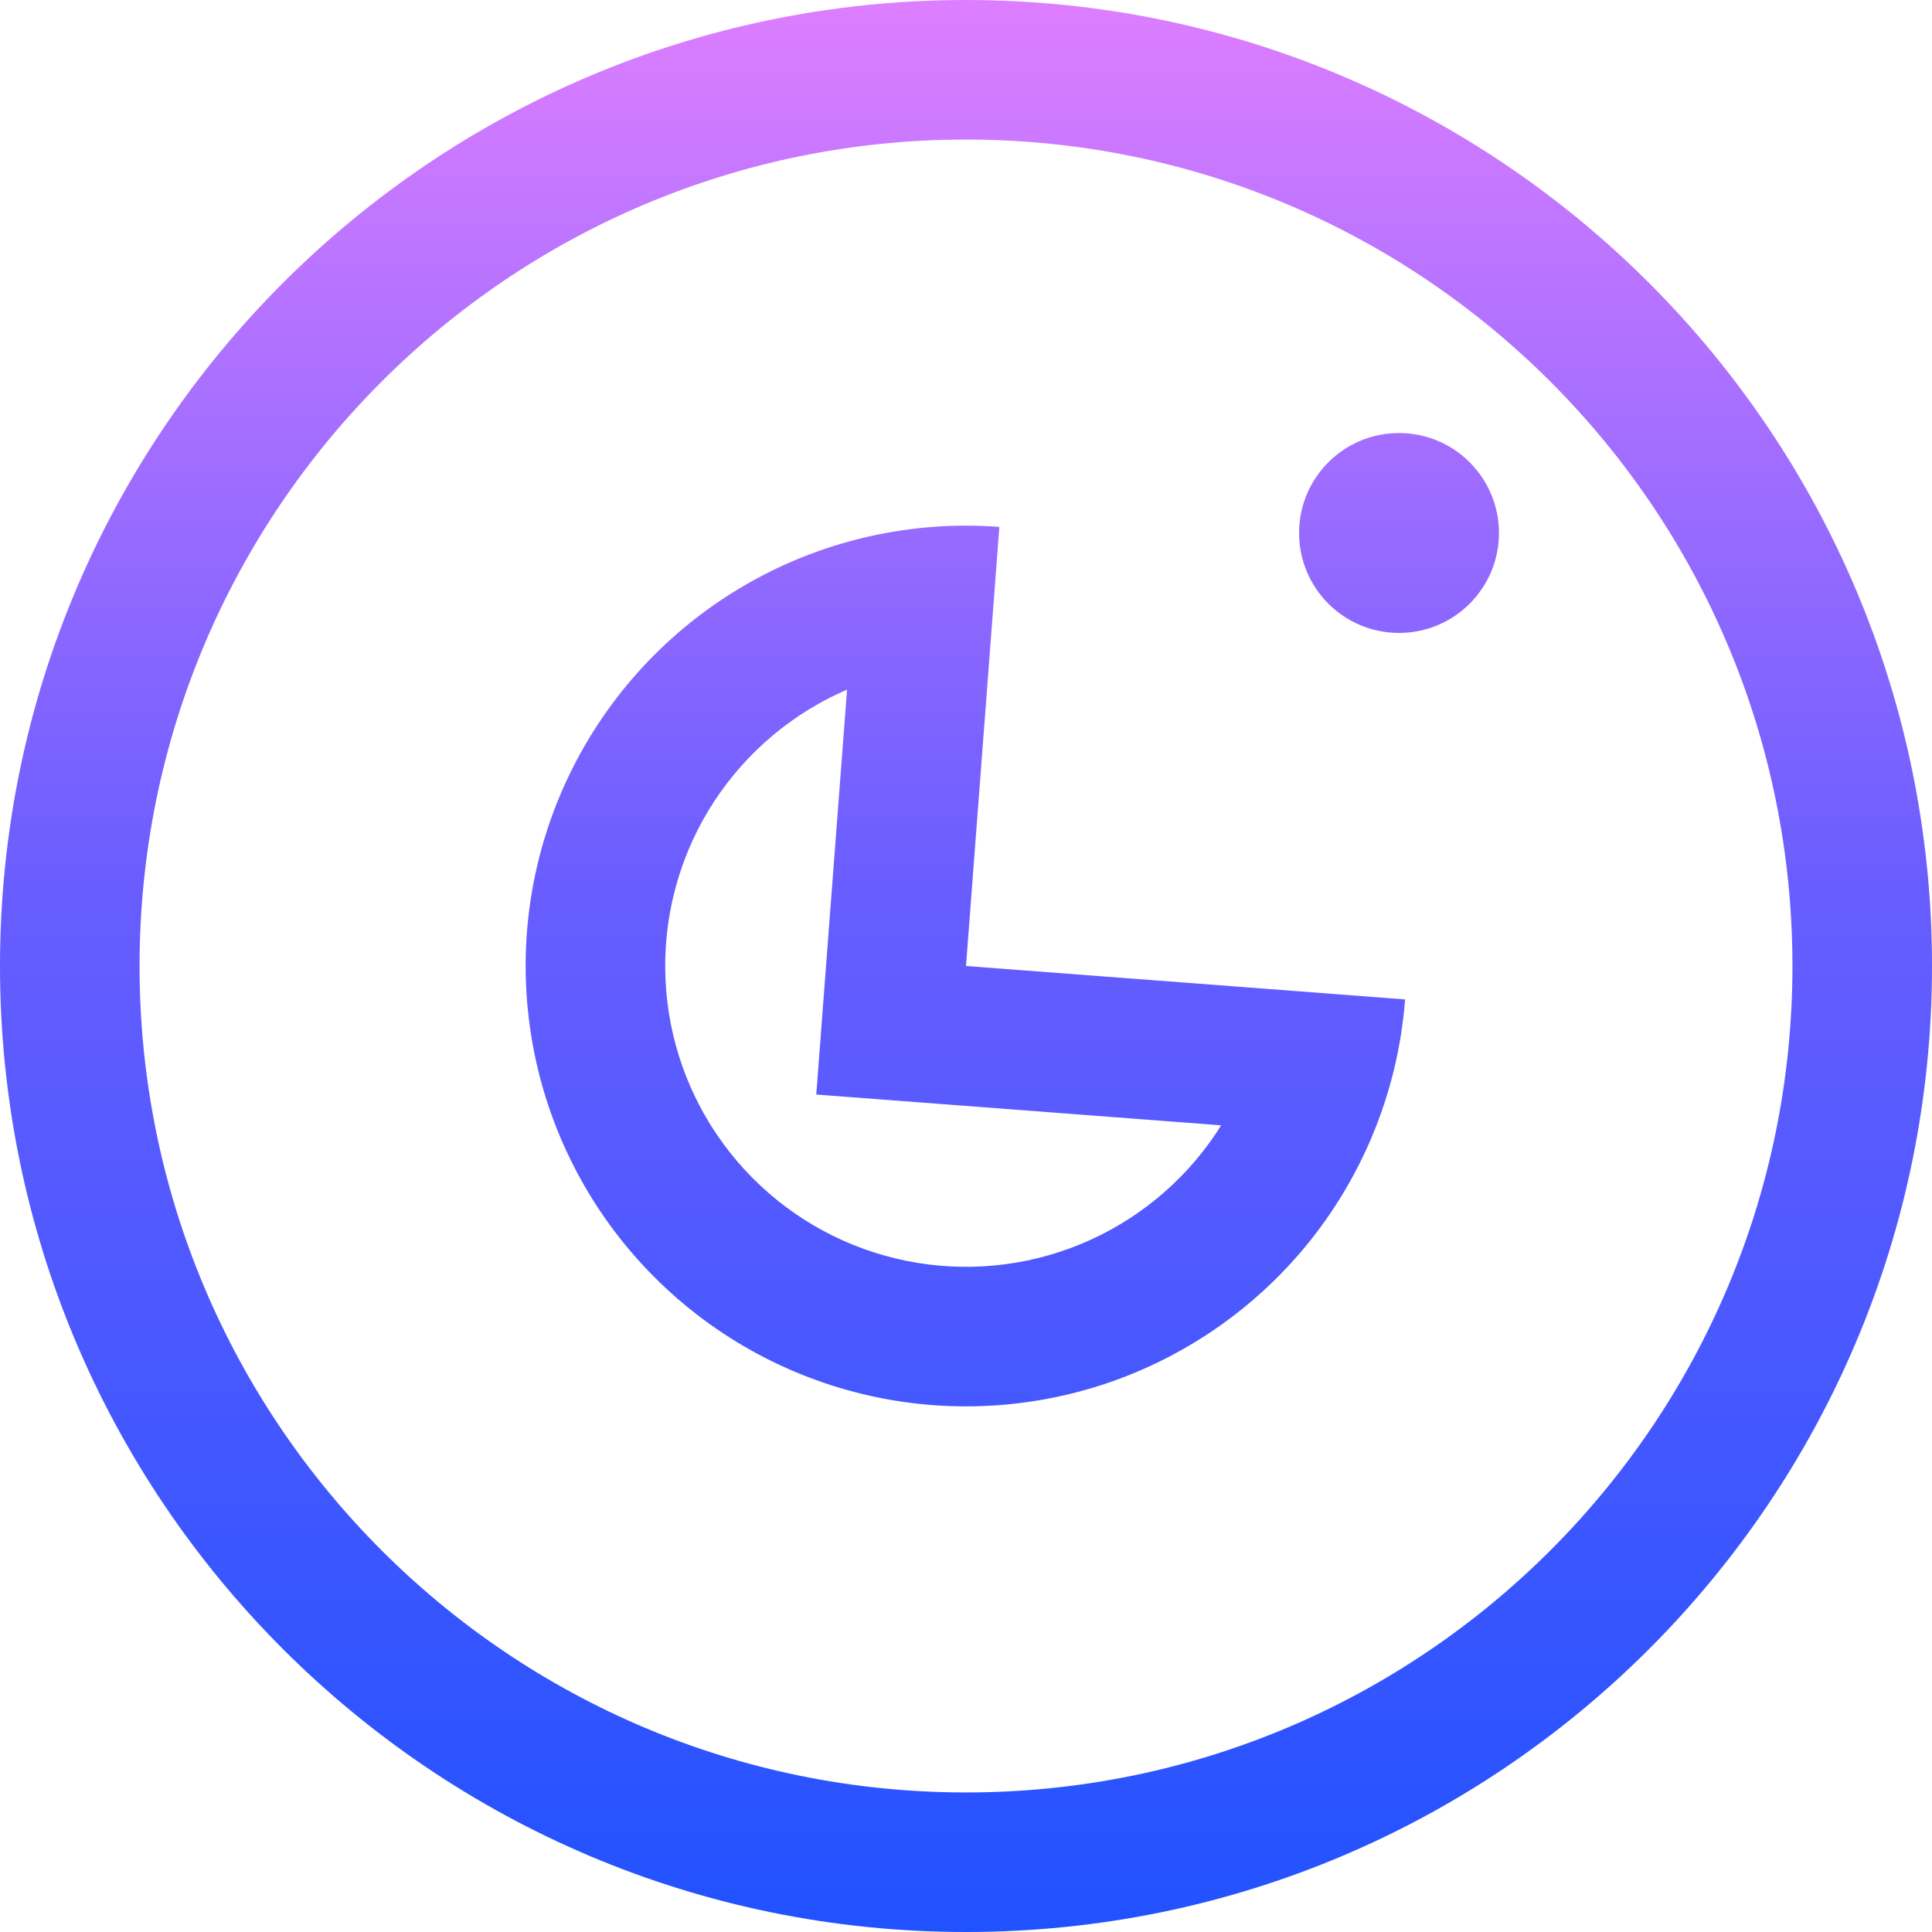
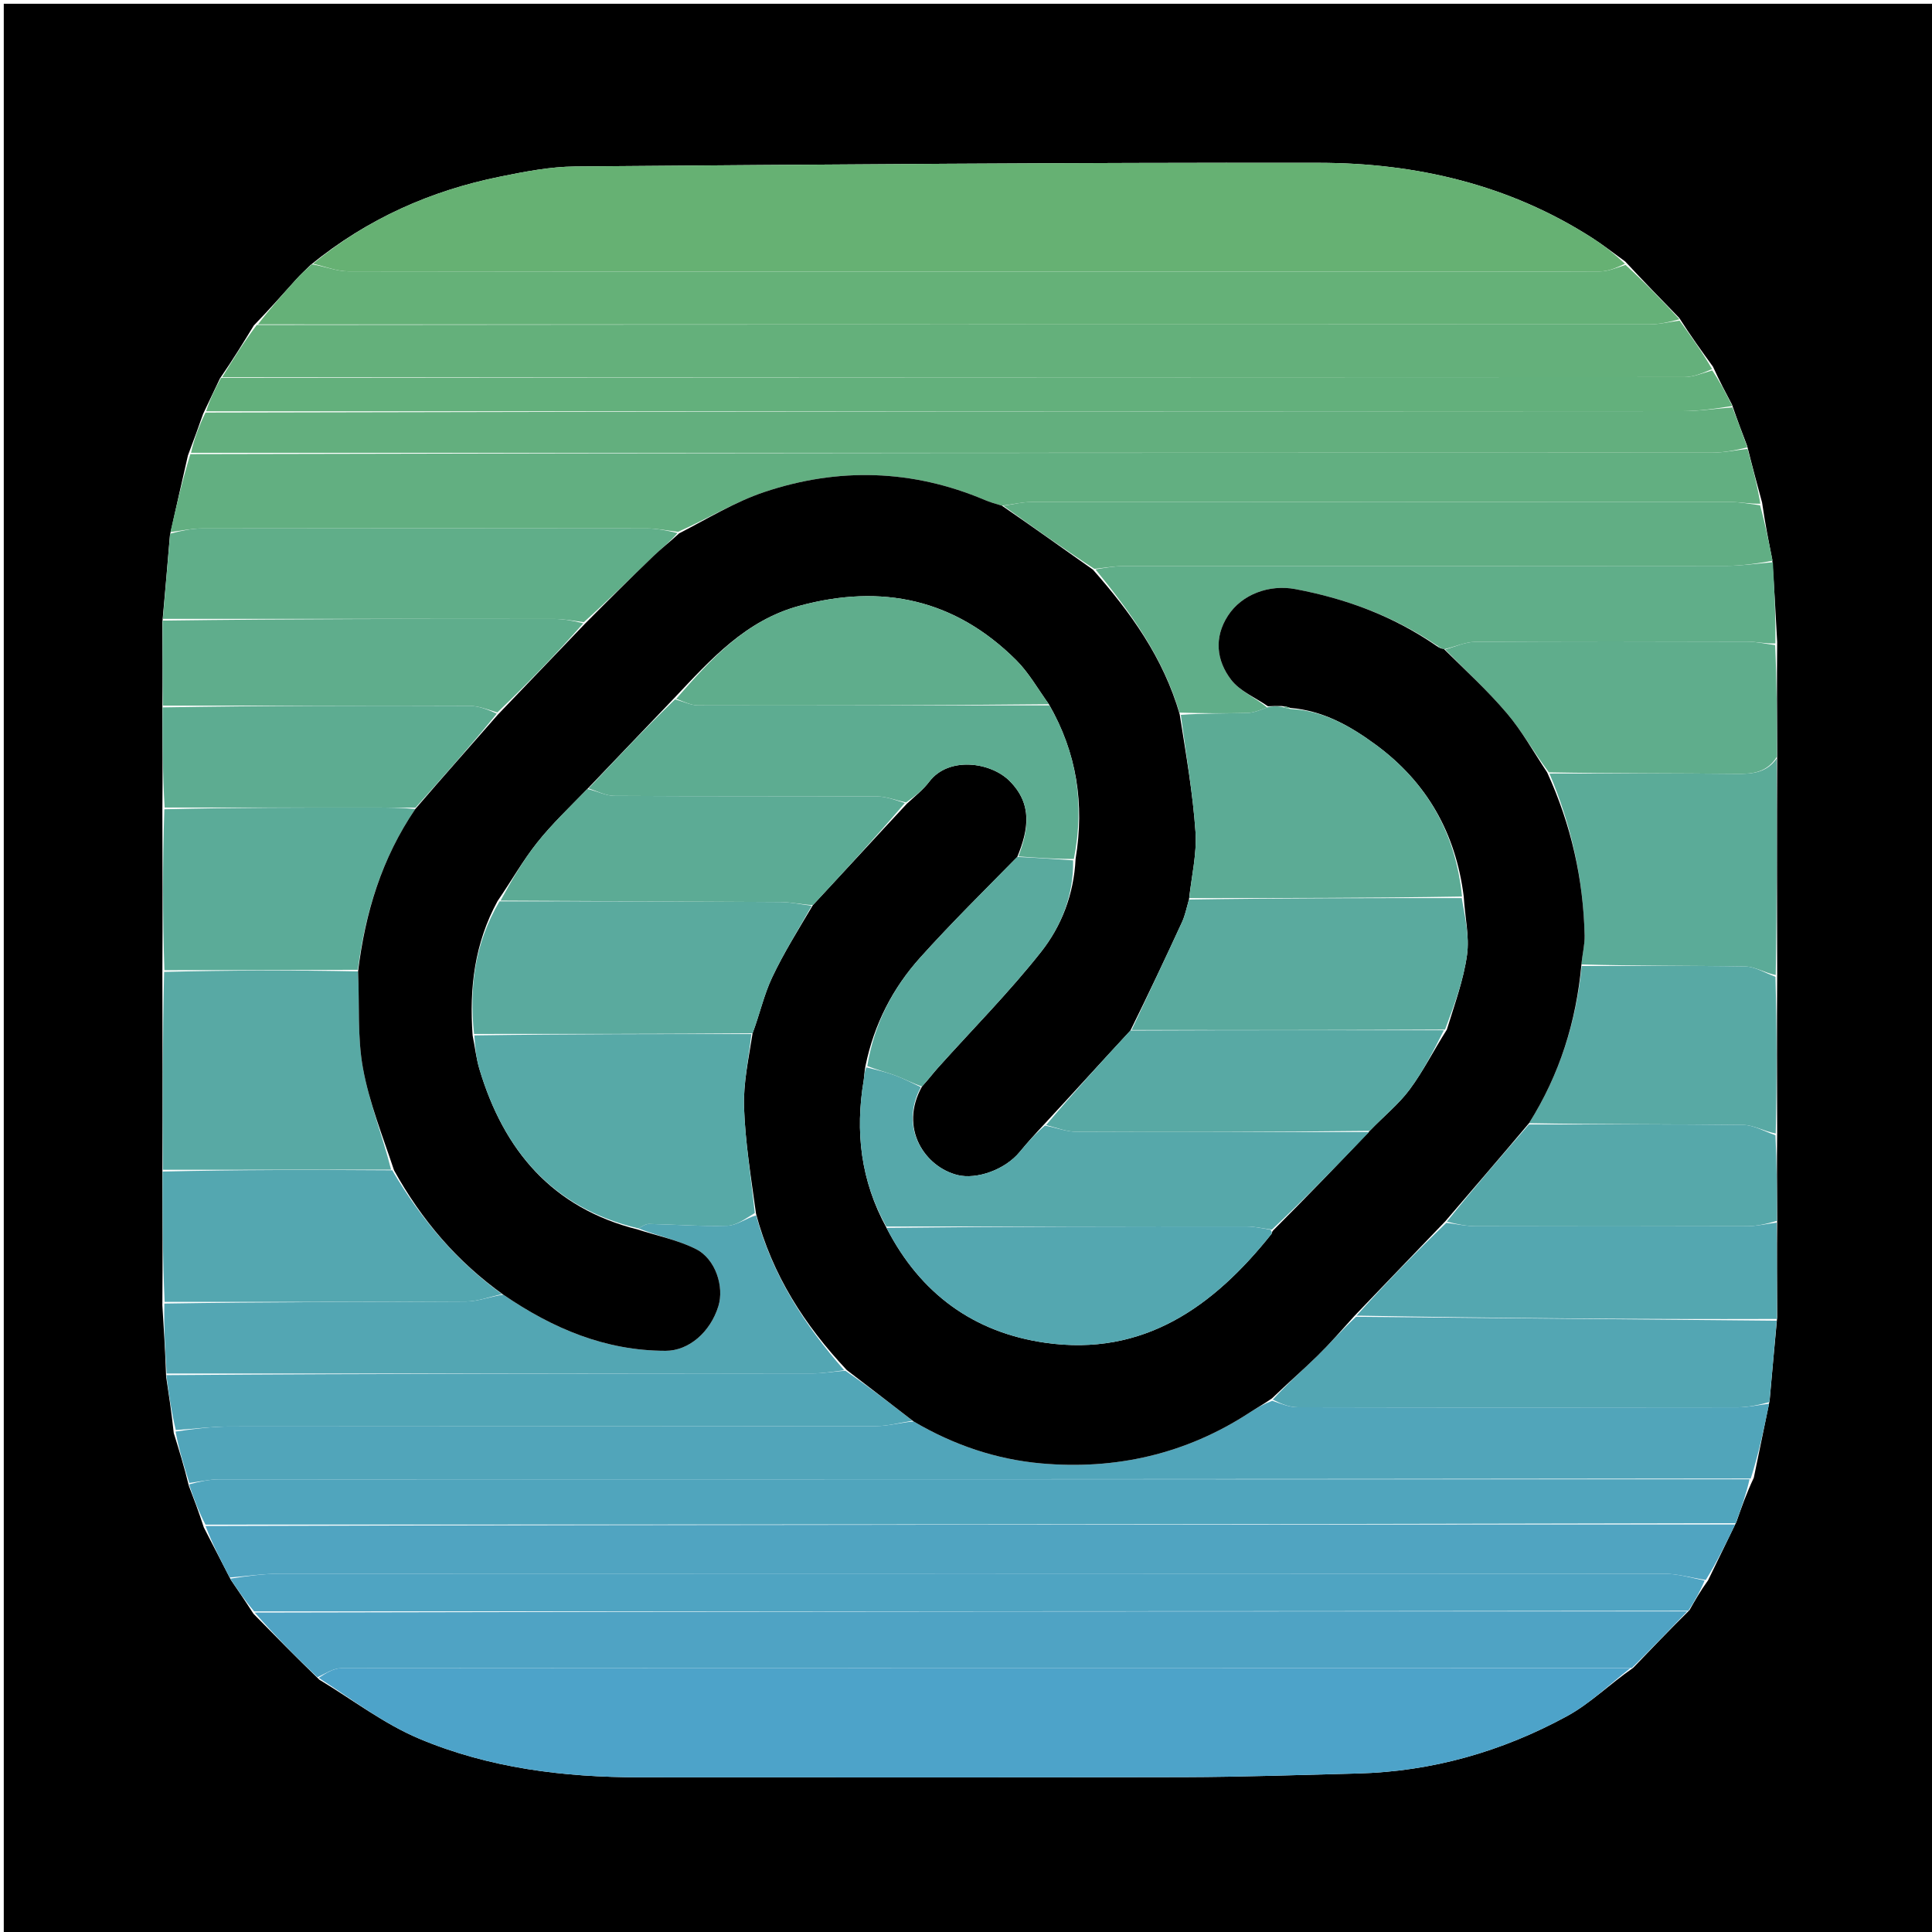
- <svg xmlns="http://www.w3.org/2000/svg" width="30" height="30" viewBox="0 0 30 30" fill="none">
-   <path fill-rule="evenodd" clip-rule="evenodd" d="M27.833 15C27.833 22.088 22.088 27.833 15 27.833C7.912 27.833 2.167 22.088 2.167 15C2.167 7.912 7.912 2.167 15 2.167C22.088 2.167 27.833 7.912 27.833 15ZM30 15C30 23.284 23.284 30 15 30C6.716 30 0 23.284 0 15C0 6.716 6.716 0 15 0C23.284 0 30 6.716 30 15ZM23.276 8.276C23.276 9.133 22.581 9.828 21.724 9.828C20.867 9.828 20.172 9.133 20.172 8.276C20.172 7.419 20.867 6.724 21.724 6.724C22.581 6.724 23.276 7.419 23.276 8.276ZM15.164 12.84L15.354 10.342L15.518 8.182C14.78 8.126 14.042 8.19 13.331 8.369C12.744 8.517 12.176 8.742 11.643 9.043C10.465 9.707 9.51 10.705 8.899 11.912C8.288 13.118 8.049 14.479 8.212 15.821C8.374 17.164 8.931 18.428 9.812 19.454C10.693 20.48 11.858 21.222 13.161 21.586C14.464 21.95 15.845 21.919 17.13 21.498C18.415 21.076 19.546 20.283 20.381 19.219C20.758 18.738 21.067 18.21 21.302 17.652C21.586 16.977 21.762 16.258 21.818 15.52L21.818 15.519L19.658 15.354L17.16 15.164L15 15L15.164 12.84ZM18.962 17.474L14.835 17.16L12.675 16.996L12.839 14.836L13.153 10.709C13.001 10.775 12.852 10.848 12.707 10.93C11.902 11.384 11.25 12.066 10.832 12.89C10.415 13.714 10.252 14.644 10.363 15.561C10.473 16.478 10.854 17.342 11.456 18.043C12.058 18.744 12.854 19.251 13.744 19.499C14.633 19.747 15.577 19.727 16.455 19.439C17.333 19.151 18.106 18.609 18.676 17.882C18.779 17.751 18.874 17.615 18.962 17.474Z" fill="url(#paint0_linear_883_4378)" />
-   <defs>
-     <linearGradient id="paint0_linear_883_4378" x1="15" y1="0" x2="15" y2="30" gradientUnits="userSpaceOnUse">
-       <stop stop-color="#DD7EFF" />
-       <stop offset="0.461" stop-color="#685DFF" />
-       <stop offset="1" stop-color="#2152FF" />
-     </linearGradient>
-   </defs>
+ <svg xmlns="http://www.w3.org/2000/svg" version="1.1" id="Layer_1" x="0px" y="0px" width="100%" viewBox="0 0 512 512" enable-background="new 0 0 512 512" xml:space="preserve">
+   <path fill="#000000" opacity="1" stroke="none" d=" M1,183   C1,122 1,61.5 1,1   C171.667,1 342.333,1 513,1   C513,171.667 513,342.333 513,513   C342.333,513 171.667,513 1,513   C1,403.167 1,293.333 1,183  M43.031,187.93   C43.076,196.621 43.121,205.312 43.032,214.931   C43.076,228.956 43.121,242.98 43.033,257.934   C43.078,275.291 43.122,292.648 43.033,310.933   C43.077,322.289 43.122,333.646 43.029,345.917   C43.408,351.945 43.787,357.973 44.03,364.844   C44.742,369.563 45.454,374.282 46.052,379.787   C47.424,384.191 48.795,388.596 50.047,393.762   C51.359,397.191 52.67,400.621 54.016,404.786   C56.297,409.208 58.578,413.631 61.173,418.678   C63.076,421.465 64.978,424.252 67.17,427.663   C72.784,433.389 78.397,439.116 84.636,445.143   C93.406,450.423 101.708,456.814 111.045,460.75   C129.621,468.581 149.458,471.006 169.572,471.004   C217.701,471.001 265.829,471.082 313.958,470.958   C329.207,470.918 344.456,470.379 359.703,469.996   C379.48,469.499 398.05,464.186 415.304,454.779   C421.408,451.451 426.539,446.339 432.808,441.994   C437.579,437.008 442.351,432.023 447.73,426.711   C449.17,424.176 450.609,421.641 452.672,418.772   C455.058,413.848 457.445,408.924 460.163,403.336   C461.48,399.571 462.798,395.806 464.775,391.624   C466.128,385.083 467.482,378.543 468.976,371.139   C469.598,364.094 470.22,357.048 470.975,349.073   C470.927,340.716 470.879,332.359 470.972,323.074   C470.925,315.716 470.878,308.358 470.971,300.073   C470.926,286.383 470.88,272.694 470.975,258.077   C470.928,239.052 470.881,220.027 470.973,200.074   C470.927,190.383 470.881,180.691 470.971,170.109   C470.592,163.073 470.212,156.038 469.652,148.203   C468.713,143.469 467.773,138.735 466.969,133.182   C465.683,128.439 464.396,123.696 463.018,118.181   C461.717,114.773 460.416,111.365 459.002,107.233   C457.352,104.12 455.702,101.008 453.965,97.194   C451.014,93.116 448.063,89.037 445.019,84.258   C440.36,79.472 435.701,74.686 430.703,69.308   C427.785,67.211 424.955,64.975 421.934,63.039   C399.873,48.897 375.258,43.187 349.528,43.147   C283.834,43.046 218.139,43.593 152.446,44.117   C145.807,44.169 139.11,45.481 132.56,46.807   C114.209,50.521 97.482,57.896 82.339,70.182   C81.06,71.452 79.718,72.667 78.512,74.004   C74.942,77.963 71.425,81.97 67.27,86.251   C64.473,90.822 61.675,95.393 58.278,100.312   C56.907,103.209 55.537,106.105 53.835,109.667   C52.612,113.112 51.389,116.557 49.805,120.698   C48.259,127.466 46.713,134.234 45.033,141.856   C44.411,149.238 43.79,156.619 43.033,164.929   C43.077,172.287 43.121,179.644 43.031,187.93  z" />
+   <path fill="#66B173" opacity="1" stroke="none" d=" M82.946,69.892   C97.482,57.896 114.209,50.521 132.56,46.807   C139.11,45.481 145.807,44.169 152.446,44.117   C218.139,43.593 283.834,43.046 349.528,43.147   C375.258,43.187 399.873,48.897 421.934,63.039   C424.955,64.975 427.785,67.211 430.622,69.906   C428.344,71.002 426.149,71.923 423.95,71.934   C401.979,72.042 380.008,72 358.036,72   C269.485,72 180.934,72.022 92.383,71.911   C89.237,71.907 86.092,70.595 82.946,69.892  z" />
+   <path fill="#4DA3C9" opacity="1" stroke="none" d=" M432.114,442.042   C426.539,446.339 421.408,451.451 415.304,454.779   C398.05,464.186 379.48,469.499 359.703,469.996   C344.456,470.379 329.207,470.918 313.958,470.958   C265.829,471.082 217.701,471.001 169.572,471.004   C149.458,471.006 129.621,468.581 111.045,460.75   C101.708,456.814 93.406,450.423 84.454,444.647   C86.33,443.435 88.386,442.093 90.443,442.092   C204.334,442.004 318.224,442.029 432.114,442.042  z" />
+   <path fill="#62AF81" opacity="1" stroke="none" d=" M463.11,118.953   C464.396,123.696 465.683,128.439 466.506,133.494   C463.571,133.538 461.101,133.036 458.63,133.035   C396.832,132.991 335.034,132.989 273.236,133.045   C270.786,133.047 268.336,133.696 265.512,134.01   C263.763,133.494 262.359,133.083 261.021,132.516   C241.787,124.368 222.142,123.822 202.524,130.403   C194.739,133.014 187.564,137.442 179.696,140.949   C176.647,140.57 174.013,140.041 171.379,140.038   C132.102,139.985 92.826,139.981 53.549,140.044   C50.755,140.049 47.962,140.669 45.168,141.002   C46.713,134.234 48.259,127.466 50.444,120.35   C185.31,120.001 319.537,120.007 453.764,119.956   C456.88,119.955 459.995,119.302 463.11,118.953  z" />
+   <path fill="#51A5BA" opacity="1" stroke="none" d=" M468.835,372.002   C467.482,378.543 466.128,385.083 463.969,391.825   C328.126,392.017 193.089,392.003 58.052,392.042   C55.424,392.043 52.795,392.667 50.166,393.001   C48.795,388.596 47.424,384.191 46.525,379.377   C51.629,378.645 56.26,378.047 60.892,378.042   C117.96,377.978 175.028,378.024 232.095,377.936   C235.343,377.931 238.59,377.008 242.12,376.696   C252.777,382.988 264.106,386.768 275.932,387.819   C295.694,389.575 314.334,385.342 331.16,374.344   C333.045,373.113 335.026,372.03 337.157,371.217   C339.527,372.038 341.703,372.932 343.881,372.937   C382.744,373.022 421.607,373.019 460.47,372.956   C463.259,372.951 466.047,372.334 468.835,372.002  z" />
+   <path fill="#4FA3C4" opacity="1" stroke="none" d=" M432.461,442.018   C318.224,442.029 204.334,442.004 90.443,442.092   C88.386,442.093 86.33,443.435 84.142,444.497   C78.397,439.116 72.784,433.389 67.502,427.344   C194.263,427.029 320.693,427.033 447.123,427.037   C442.351,432.023 437.579,437.008 432.461,442.018  z" />
+   <path fill="#64B07B" opacity="1" stroke="none" d=" M445.112,84.959   C448.063,89.037 451.014,93.116 453.718,97.805   C451.088,98.943 448.706,99.932 446.322,99.933   C317.174,99.996 188.026,99.976 58.878,99.964   C61.675,95.393 64.473,90.822 68.054,86.113   C191.633,85.983 314.427,85.997 437.222,85.956   C439.852,85.955 442.482,85.305 445.112,84.959  z" />
+   <path fill="#50A4C1" opacity="1" stroke="none" d=" M459.832,404.001   C457.445,408.924 455.058,413.848 452.05,418.708   C448.026,418.096 444.625,417.071 441.223,417.069   C318.905,416.987 196.586,416.989 74.267,417.044   C69.798,417.046 65.329,417.702 60.859,418.053   C58.578,413.631 56.297,409.208 54.467,404.406   C189.89,404.017 324.861,404.009 459.832,404.001  z" />
+   <path fill="#65B178" opacity="1" stroke="none" d=" M445.066,84.608   C442.482,85.305 439.852,85.955 437.222,85.956   C314.427,85.997 191.633,85.983 68.363,85.967   C71.425,81.97 74.942,77.963 78.512,74.004   C79.718,72.667 81.06,71.452 82.643,70.037   C86.092,70.595 89.237,71.907 92.383,71.911   C180.934,72.022 269.485,72 358.036,72   C380.008,72 401.979,72.042 423.95,71.934   C426.149,71.923 428.344,71.002 430.792,70.202   C435.701,74.686 440.36,79.472 445.066,84.608  z" />
+   <path fill="#50A5BD" opacity="1" stroke="none" d=" M459.997,403.668   C324.861,404.009 189.89,404.017 54.45,404.038   C52.67,400.621 51.359,397.191 50.107,393.381   C52.795,392.667 55.424,392.043 58.052,392.042   C193.089,392.003 328.126,392.017 463.639,392.034   C462.798,395.806 461.48,399.571 459.997,403.668  z" />
+   <path fill="#63AF7E" opacity="1" stroke="none" d=" M463.064,118.567   C459.995,119.302 456.88,119.955 453.764,119.956   C319.537,120.007 185.31,120.001 50.625,120.001   C51.389,116.557 52.612,113.112 54.458,109.334   C185.294,109 315.505,109.011 445.717,108.956   C450.183,108.954 454.649,108.305 459.115,107.957   C460.416,111.365 461.717,114.773 463.064,118.567  z" />
+   <path fill="#4FA4C2" opacity="1" stroke="none" d=" M61.016,418.365   C65.329,417.702 69.798,417.046 74.267,417.044   C196.586,416.989 318.905,416.987 441.223,417.069   C444.625,417.071 448.026,418.096 451.738,418.875   C450.609,421.641 449.17,424.176 447.426,426.874   C320.693,427.033 194.263,427.029 67.357,427.032   C64.978,424.252 63.076,421.465 61.016,418.365  z" />
+   <path fill="#63B07C" opacity="1" stroke="none" d=" M459.058,107.595   C454.649,108.305 450.183,108.954 445.717,108.956   C315.505,109.011 185.294,109 54.624,109.001   C55.537,106.105 56.907,103.209 58.578,100.138   C188.026,99.976 317.174,99.996 446.322,99.933   C448.706,99.932 451.088,98.943 453.762,98.155   C455.702,101.008 457.352,104.12 459.058,107.595  z" />
+   <path fill="#60AE89" opacity="1" stroke="none" d=" M469.833,149.002   C470.212,156.038 470.592,163.073 470.495,170.51   C467.724,170.608 465.43,170.05 463.134,170.044   C439.078,169.98 415.022,169.938 390.967,170.097   C388.293,170.115 385.629,171.413 382.714,172.057   C382.307,171.949 382.146,171.902 381.809,171.706   C381.391,171.367 381.135,171.197 380.556,170.897   C369.001,163.128 356.546,158.619 343.26,156.116   C336.432,154.83 329.116,157.443 325.406,163.182   C321.676,168.954 322.365,175.065 326.267,180.146   C328.601,183.185 332.699,184.871 335.79,187.477   C333.891,188.192 332.215,188.898 330.52,188.943   C324.645,189.099 318.764,189.026 312.572,188.844   C308.207,174.128 299.61,162.309 290.316,150.9   C292.97,150.455 295.268,150.031 297.566,150.029   C350.854,149.992 404.142,150.022 457.43,149.957   C461.565,149.952 465.699,149.335 469.833,149.002  z" />
+   <path fill="#61AE84" opacity="1" stroke="none" d=" M469.742,148.603   C465.699,149.335 461.565,149.952 457.43,149.957   C404.142,150.022 350.854,149.992 297.566,150.029   C295.268,150.031 292.97,150.455 290.008,150.753   C281.524,145.23 273.705,139.637 265.886,134.043   C268.336,133.696 270.786,133.047 273.236,133.045   C335.034,132.989 396.832,132.991 458.63,133.035   C461.101,133.036 463.571,133.538 466.438,133.904   C467.773,138.735 468.713,143.469 469.742,148.603  z" />
+   <path fill="#53A6B3" opacity="1" stroke="none" d=" M44.167,364.001   C43.787,357.973 43.408,351.945 43.556,345.459   C70.536,345.001 96.991,345.069 123.444,344.91   C126.648,344.891 129.845,343.644 133.37,343.091   C146.557,352.123 160.489,357.977 176.412,357.977   C182.54,357.977 188.239,353.042 190.372,346.17   C191.974,341.01 189.643,333.644 184.457,331.029   C179.654,328.607 174.182,327.512 169.187,325.54   C170.252,324.935 171.142,324.339 172.019,324.358   C178.938,324.501 185.864,325.049 192.768,324.834   C195.222,324.757 197.621,322.913 200.372,322.07   C204.716,338.011 213.222,351.174 223.724,363.115   C220.695,363.513 218.061,363.967 215.426,363.969   C158.34,364.01 101.253,364.001 44.167,364.001  z" />
+   <path fill="#60AE89" opacity="1" stroke="none" d=" M45.1,141.429   C47.962,140.669 50.755,140.049 53.549,140.044   C92.826,139.981 132.102,139.985 171.379,140.038   C174.013,140.041 176.647,140.57 179.548,141.259   C177.574,143.576 175.232,145.382 173.113,147.422   C167.065,153.244 161.109,159.161 154.721,164.886   C151.86,164.488 149.395,164.035 146.929,164.032   C112.342,163.986 77.755,164.001 43.168,164.001   C43.79,156.619 44.411,149.238 45.1,141.429  z" />
+   <path fill="#53A6B3" opacity="1" stroke="none" d=" M468.906,371.571   C466.047,372.334 463.259,372.951 460.47,372.956   C421.607,373.019 382.744,373.022 343.881,372.937   C341.703,372.932 339.527,372.038 337.293,370.911   C341.22,366.613 345.302,363.06 349.16,359.279   C352.532,355.973 355.651,352.408 359.359,348.966   C396.837,349.317 433.839,349.66 470.842,350.003   C470.22,357.048 469.598,364.094 468.906,371.571  z" />
+   <path fill="#58A9A4" opacity="1" stroke="none" d=" M43.167,310.005   C43.122,292.648 43.078,275.291 43.495,257.565   C60.916,257.132 77.875,257.068 94.9,257.432   C95.289,266.266 94.692,274.839 96.179,283.035   C97.84,292.19 101.391,301.001 103.643,309.969   C83.167,309.986 63.167,309.996 43.167,310.005  z" />
+   <path fill="#5BAB98" opacity="1" stroke="none" d=" M470.834,201.003   C470.881,220.027 470.928,239.052 470.587,258.391   C467.64,257.804 465.094,256.17 462.519,256.125   C448.072,255.873 433.618,256.005 419.099,255.582   C419.353,252.749 420,250.331 419.944,247.93   C419.596,232.971 416.397,218.633 410.624,204.999   C427.525,204.999 443.968,204.888 460.407,205.076   C464.614,205.124 468.26,204.687 470.834,201.003  z" />
+   <path fill="#52A6B7" opacity="1" stroke="none" d=" M44.098,364.423   C101.253,364.001 158.34,364.01 215.426,363.969   C218.061,363.967 220.695,363.513 224.028,363.251   C230.43,367.659 236.134,372.085 241.837,376.511   C238.59,377.008 235.343,377.931 232.095,377.936   C175.028,378.024 117.96,377.978 60.892,378.042   C56.26,378.047 51.629,378.645 46.582,378.984   C45.454,374.282 44.742,369.563 44.098,364.423  z" />
+   <path fill="#54A7B0" opacity="1" stroke="none" d=" M43.1,310.469   C63.167,309.996 83.167,309.986 103.945,310.138   C111.711,323.314 121.064,334.28 133.045,342.965   C129.845,343.644 126.648,344.891 123.444,344.91   C96.991,345.069 70.536,345.001 43.624,345.001   C43.122,333.646 43.077,322.289 43.1,310.469  z" />
+   <path fill="#5FAD8C" opacity="1" stroke="none" d=" M470.903,200.538   C468.26,204.687 464.614,205.124 460.407,205.076   C443.968,204.888 427.525,204.999 410.466,204.682   C406.389,199.233 403.345,193.75 399.367,189.06   C394.293,183.077 388.463,177.735 382.96,172.117   C385.629,171.413 388.293,170.115 390.967,170.097   C415.022,169.938 439.078,169.98 463.134,170.044   C465.43,170.05 467.724,170.608 470.427,170.955   C470.881,180.691 470.927,190.383 470.903,200.538  z" />
+   <path fill="#5BAB98" opacity="1" stroke="none" d=" M94.833,257.004   C77.875,257.068 60.916,257.132 43.562,257.101   C43.121,242.98 43.076,228.956 43.557,214.466   C62.321,214.001 80.559,213.998 98.797,214.001   C102.571,214.002 106.345,214.025 110.06,214.393   C101.17,227.478 96.787,241.805 94.833,257.004  z" />
+   <path fill="#54A7B0" opacity="1" stroke="none" d=" M470.908,349.538   C433.839,349.66 396.837,349.317 359.499,348.659   C367.071,340.216 374.977,332.087 383.298,324.052   C386.179,324.43 388.645,324.955 391.112,324.962   C415.059,325.024 439.007,325.03 462.954,324.955   C465.581,324.947 468.205,324.334 470.831,324.002   C470.879,332.359 470.927,340.716 470.908,349.538  z" />
+   <path fill="#58A9A4" opacity="1" stroke="none" d=" M419.167,256.005   C433.618,256.005 448.072,255.873 462.519,256.125   C465.094,256.17 467.64,257.804 470.517,258.855   C470.88,272.694 470.926,286.383 470.584,300.387   C467.469,299.801 464.75,298.154 462.012,298.121   C443.067,297.894 424.117,298.004 405.208,297.658   C413.345,284.707 417.698,270.842 419.167,256.005  z" />
+   <path fill="#5FAD8C" opacity="1" stroke="none" d=" M43.1,164.465   C77.755,164.001 112.342,163.986 146.929,164.032   C149.395,164.035 151.86,164.488 154.577,165.191   C147.232,173.474 139.635,181.298 131.79,188.817   C129.184,188.009 126.827,187.075 124.468,187.066   C97.367,186.963 70.266,187.001 43.166,187.002   C43.121,179.644 43.077,172.287 43.1,164.465  z" />
+   <path fill="#5DAC91" opacity="1" stroke="none" d=" M43.098,187.466   C70.266,187.001 97.367,186.963 124.468,187.066   C126.827,187.075 129.184,188.009 131.652,189.118   C124.548,197.828 117.334,205.934 110.119,214.039   C106.345,214.025 102.571,214.002 98.797,214.001   C80.559,213.998 62.321,214.001 43.625,214.002   C43.121,205.312 43.076,196.621 43.098,187.466  z" />
+   <path fill="#56A8AA" opacity="1" stroke="none" d=" M405.169,298.005   C424.117,298.004 443.067,297.894 462.012,298.121   C464.75,298.154 467.469,299.801 470.514,300.851   C470.878,308.358 470.925,315.716 470.901,323.538   C468.205,324.334 465.581,324.947 462.954,324.955   C439.007,325.03 415.059,325.024 391.112,324.962   C388.645,324.955 386.179,324.43 383.439,323.745   C390.499,314.898 397.834,306.451 405.169,298.005  z" />
+   <path fill="#000000" opacity="1" stroke="none" d=" M110.06,214.393   C117.334,205.934 124.548,197.828 131.901,189.422   C139.635,181.298 147.232,173.474 154.972,165.345   C161.109,159.161 167.065,153.244 173.113,147.422   C175.232,145.382 177.574,143.576 179.963,141.353   C187.564,137.442 194.739,133.014 202.524,130.403   C222.142,123.822 241.787,124.368 261.021,132.516   C262.359,133.083 263.763,133.494 265.512,134.01   C273.705,139.637 281.524,145.23 289.651,150.97   C299.61,162.309 308.207,174.128 312.622,189.247   C314.325,200.05 316.126,210.223 316.819,220.472   C317.21,226.252 315.777,232.155 315.086,238.39   C314.438,240.631 314.069,242.578 313.266,244.324   C308.864,253.896 304.356,263.419 299.576,273.1   C291.812,281.478 284.354,289.714 276.592,298.087   C274.267,300.569 272.199,302.876 270.235,305.268   C266.323,310.037 258.781,312.632 253.788,311.404   C245.164,309.283 238.154,299.029 244.338,287.933   C245.982,286.124 247.262,284.426 248.677,282.849   C257.789,272.693 267.441,262.967 275.878,252.281   C281.272,245.45 284.581,237.104 285.041,227.628   C287.458,213.001 285.357,199.513 277.961,186.622   C274.999,182.497 272.62,178.251 269.303,174.947   C253.07,158.78 233.741,154.609 211.814,160.559   C197.611,164.414 188.375,174.718 178.643,185.037   C170.875,193.103 163.414,201.023 155.646,209.092   C150.966,213.921 146.278,218.35 142.312,223.352   C138.527,228.125 135.492,233.493 131.855,238.796   C125.764,249.988 124.346,261.791 125.251,274.392   C125.893,277.627 126.222,280.543 127.048,283.31   C133.493,304.896 146.403,320.162 169.005,325.833   C174.182,327.512 179.654,328.607 184.457,331.029   C189.643,333.644 191.974,341.01 190.372,346.17   C188.239,353.042 182.54,357.977 176.412,357.977   C160.489,357.977 146.557,352.123 133.37,343.091   C121.064,334.28 111.711,323.314 104.421,310.131   C101.391,301.001 97.84,292.19 96.179,283.035   C94.692,274.839 95.289,266.266 94.9,257.432   C96.787,241.805 101.17,227.478 110.06,214.393  z" />
+   <path fill="#000000" opacity="1" stroke="none" d=" M405.208,297.658   C397.834,306.451 390.499,314.898 383.024,323.651   C374.977,332.087 367.071,340.216 359.023,348.651   C355.651,352.408 352.532,355.973 349.16,359.279   C345.302,363.06 341.22,366.613 337.099,370.571   C335.026,372.03 333.045,373.113 331.16,374.344   C314.334,385.342 295.694,389.575 275.932,387.819   C264.106,386.768 252.777,382.988 242.12,376.696   C236.134,372.085 230.43,367.659 224.423,363.097   C213.222,351.174 204.716,338.011 200.355,321.66   C199.008,311.853 197.485,302.667 197.177,293.441   C196.962,287.002 198.412,280.507 199.441,273.832   C201.348,268.74 202.453,263.627 204.629,259.021   C207.711,252.5 211.582,246.351 215.421,239.872   C223.834,230.837 231.942,221.973 240.355,212.967   C242.542,210.95 244.672,209.262 246.258,207.163   C251.384,200.381 262.536,201.946 267.545,206.959   C273.714,213.133 272.554,219.89 269.588,227.093   C260.8,236.043 252.072,244.64 243.897,253.733   C236.627,261.819 231.668,271.305 229.357,282.495   C229.041,284.017 229.073,285.191 228.883,286.327   C226.61,299.899 228.086,312.88 234.94,325.401   C243.917,342.907 258.147,353.156 277.038,355.847   C303.114,359.563 321.606,346.263 336.944,327.021   C337.123,326.797 337.058,326.377 337.455,326.021   C346.146,317.329 354.49,308.665 362.983,299.694   C366.655,295.86 370.64,292.676 373.581,288.716   C377.212,283.828 379.976,278.295 383.431,272.855   C385.493,266.135 387.864,259.686 388.781,253.037   C389.453,248.162 388.219,243.024 387.904,237.59   C385.78,220.653 378.029,207.259 364.662,197.416   C357.991,192.503 350.738,188.314 341.908,187.609   C341.18,187.277 340.588,187.221 339.6,187.1   C338.137,187.078 337.07,187.122 336.003,187.166   C332.699,184.871 328.601,183.185 326.267,180.146   C322.365,175.065 321.676,168.954 325.406,163.182   C329.116,157.443 336.432,154.83 343.26,156.116   C356.546,158.619 369.001,163.128 380.651,171.145   C381.367,171.646 381.675,171.751 381.984,171.855   C382.146,171.902 382.307,171.949 382.714,172.057   C388.463,177.735 394.293,183.077 399.367,189.06   C403.345,193.75 406.389,199.233 410.007,204.682   C416.397,218.633 419.596,232.971 419.944,247.93   C420,250.331 419.353,252.749 419.099,255.582   C417.698,270.842 413.345,284.707 405.208,297.658  z" />
+   <path fill="#5CAB95" opacity="1" stroke="none" d=" M335.79,187.477   C337.07,187.122 338.137,187.078 339.691,187.314   C340.801,187.691 341.423,187.788 342.044,187.886   C350.738,188.314 357.991,192.503 364.662,197.416   C378.029,207.259 385.78,220.653 387.446,237.589   C363.001,238.002 339.083,238.002 315.166,238.002   C315.777,232.155 317.21,226.252 316.819,220.472   C316.126,210.223 314.325,200.05 312.936,189.442   C318.764,189.026 324.645,189.099 330.52,188.943   C332.215,188.898 333.891,188.192 335.79,187.477  z" />
+   <path fill="#5FAD8C" opacity="1" stroke="none" d=" M381.809,171.706   C381.675,171.751 381.367,171.646 380.962,171.294   C381.135,171.197 381.391,171.367 381.809,171.706  z" />
+   <path fill="#57A9A7" opacity="1" stroke="none" d=" M199.118,274.037   C198.412,280.507 196.962,287.002 197.177,293.441   C197.485,302.667 199.008,311.853 200.029,321.466   C197.621,322.913 195.222,324.757 192.768,324.834   C185.864,325.049 178.938,324.501 172.019,324.358   C171.142,324.339 170.252,324.935 169.187,325.54   C146.403,320.162 133.493,304.896 127.048,283.31   C126.222,280.543 125.893,277.627 125.709,274.391   C150.429,274.014 174.773,274.026 199.118,274.037  z" />
+   <path fill="#56A8AA" opacity="1" stroke="none" d=" M362.833,300.001   C354.49,308.665 346.146,317.329 337.061,325.864   C334.358,325.491 332.396,325.035 330.435,325.033   C298.585,325.002 266.735,325.028 234.885,325.041   C228.086,312.88 226.61,299.899 228.883,286.327   C229.073,285.191 229.041,284.017 229.597,282.863   C232.506,283.579 234.981,284.16 237.342,285.043   C239.635,285.901 241.811,287.069 244.038,288.101   C238.154,299.029 245.164,309.283 253.788,311.404   C258.781,312.632 266.323,310.037 270.235,305.268   C272.199,302.876 274.267,300.569 276.927,298.289   C280.104,298.903 282.64,299.916 285.18,299.927   C311.064,300.045 336.949,300 362.833,300.001  z" />
+   <path fill="#5DAC91" opacity="1" stroke="none" d=" M269.889,226.955   C272.554,219.89 273.714,213.133 267.545,206.959   C262.536,201.946 251.384,200.381 246.258,207.163   C244.672,209.262 242.542,210.95 240.104,212.665   C237.192,212.003 234.839,211.077 232.481,211.066   C209.244,210.956 186.006,211.056 162.77,210.909   C160.494,210.894 158.226,209.628 155.954,208.943   C163.414,201.023 170.875,193.103 178.894,185.34   C181.311,185.996 183.166,186.928 185.024,186.933   C216.054,187.002 247.083,186.956 278.113,186.935   C285.357,199.513 287.458,213.001 284.588,227.627   C279.248,227.653 274.569,227.304 269.889,226.955  z" />
+   <path fill="#5AAA9E" opacity="1" stroke="none" d=" M199.441,273.832   C174.773,274.026 150.429,274.014 125.626,274.003   C124.346,261.791 125.764,249.988 132.378,238.868   C157.717,238.829 182.26,238.882 206.803,239.044   C209.576,239.063 212.345,239.696 215.116,240.043   C211.582,246.351 207.711,252.5 204.629,259.021   C202.453,263.627 201.348,268.74 199.441,273.832  z" />
+   <path fill="#5AAA9E" opacity="1" stroke="none" d=" M315.086,238.39   C339.083,238.002 363.001,238.002 387.377,238.003   C388.219,243.024 389.453,248.162 388.781,253.037   C387.864,259.686 385.493,266.135 382.955,272.847   C354.737,273.003 327.31,272.981 299.884,272.959   C304.356,263.419 308.864,253.896 313.266,244.324   C314.069,242.578 314.438,240.631 315.086,238.39  z" />
+   <path fill="#5CAB95" opacity="1" stroke="none" d=" M215.421,239.872   C212.345,239.696 209.576,239.063 206.803,239.044   C182.26,238.882 157.717,238.829 132.651,238.672   C135.492,233.493 138.527,228.125 142.312,223.352   C146.278,218.35 150.966,213.921 155.646,209.092   C158.226,209.628 160.494,210.894 162.77,210.909   C186.006,211.056 209.244,210.956 232.481,211.066   C234.839,211.077 237.192,212.003 239.798,212.807   C231.942,221.973 223.834,230.837 215.421,239.872  z" />
+   <path fill="#58A9A4" opacity="1" stroke="none" d=" M299.576,273.1   C327.31,272.981 354.737,273.003 382.639,273.033   C379.976,278.295 377.212,283.828 373.581,288.716   C370.64,292.676 366.655,295.86 362.983,299.694   C336.949,300 311.064,300.045 285.18,299.927   C282.64,299.916 280.104,298.903 277.232,298.153   C284.354,289.714 291.812,281.478 299.576,273.1  z" />
+   <path fill="#5FAD8C" opacity="1" stroke="none" d=" M277.961,186.622   C247.083,186.956 216.054,187.002 185.024,186.933   C183.166,186.928 181.311,185.996 179.203,185.193   C188.375,174.718 197.611,164.414 211.814,160.559   C233.741,154.609 253.07,158.78 269.303,174.947   C272.62,178.251 274.999,182.497 277.961,186.622  z" />
+   <path fill="#5AAA9E" opacity="1" stroke="none" d=" M269.588,227.093   C274.569,227.304 279.248,227.653 284.38,228.003   C284.581,237.104 281.272,245.45 275.878,252.281   C267.441,262.967 257.789,272.693 248.677,282.849   C247.262,284.426 245.982,286.124 244.338,287.933   C241.811,287.069 239.635,285.901 237.342,285.043   C234.981,284.16 232.506,283.579 229.841,282.498   C231.668,271.305 236.627,261.819 243.897,253.733   C252.072,244.64 260.8,236.043 269.588,227.093  z" />
+   <path fill="#54A7B0" opacity="1" stroke="none" d=" M234.94,325.401   C266.735,325.028 298.585,325.002 330.435,325.033   C332.396,325.035 334.358,325.491 336.713,325.892   C337.058,326.377 337.123,326.797 336.944,327.021   C321.606,346.263 303.114,359.563 277.038,355.847   C258.147,353.156 243.917,342.907 234.94,325.401  z" />
+   <path fill="#60AE89" opacity="1" stroke="none" d=" M341.908,187.609   C341.423,187.788 340.801,187.691 340.088,187.379   C340.588,187.221 341.18,187.277 341.908,187.609  z" />
</svg>
